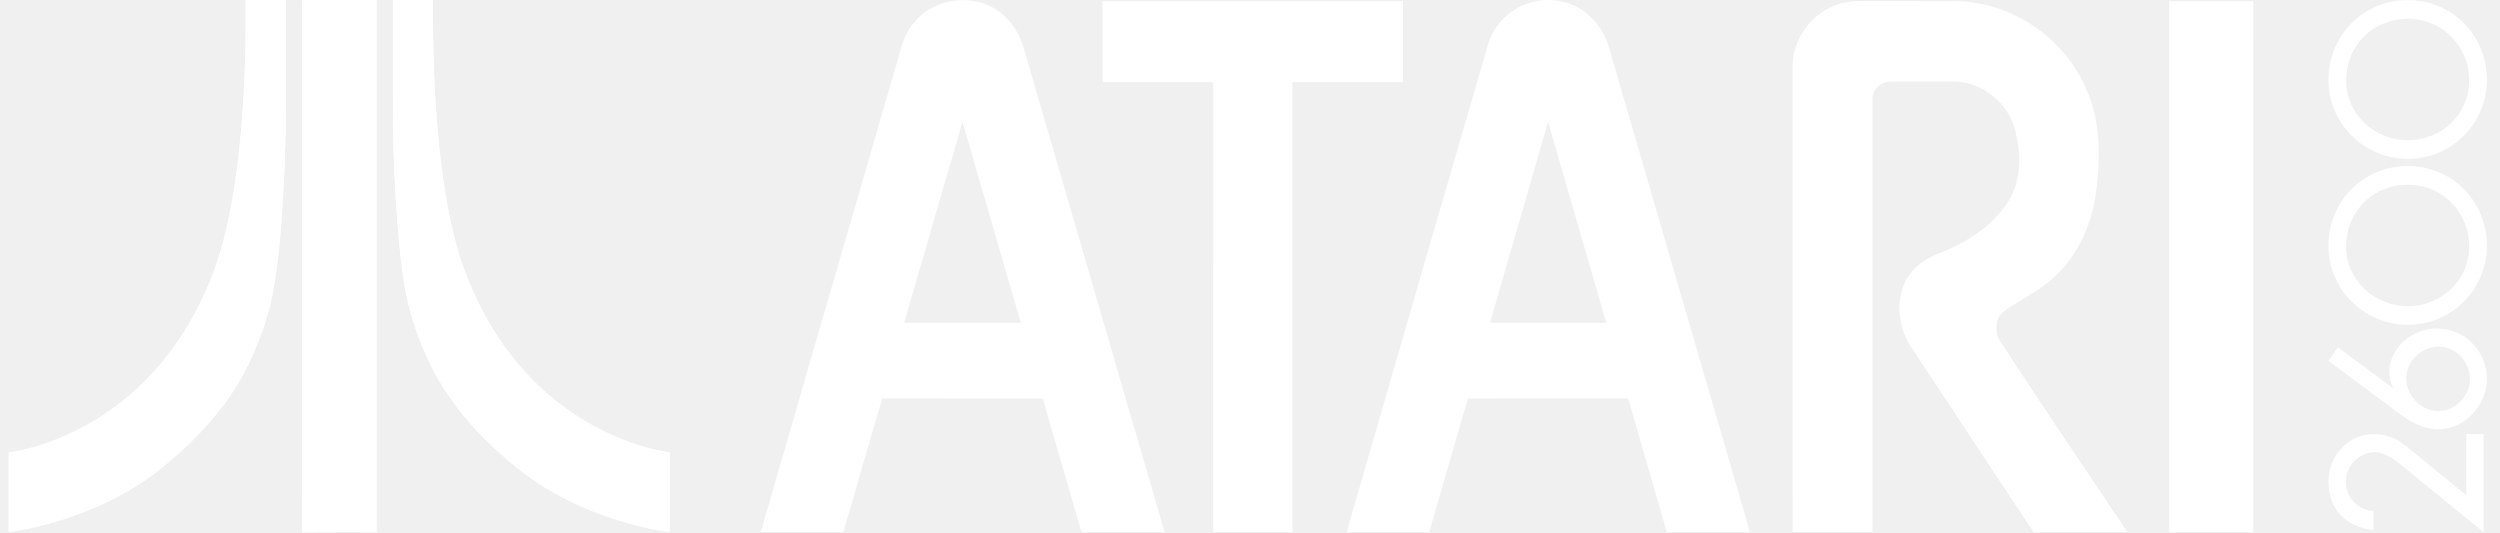
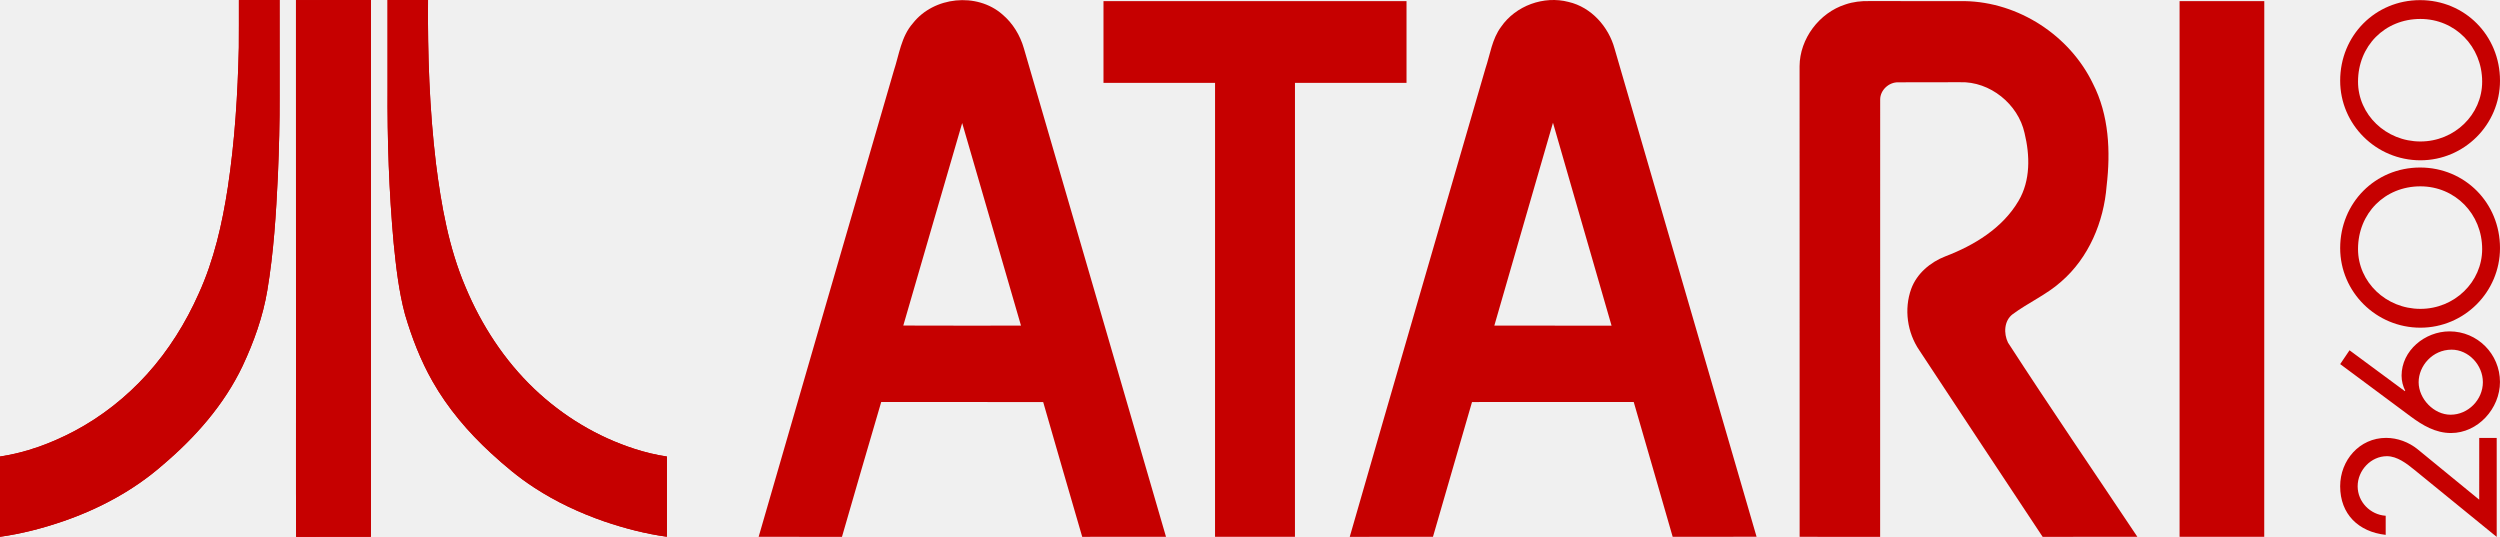
- <svg xmlns="http://www.w3.org/2000/svg" version="1.1" id="Ebene_1" x="0px" y="0px" width="571.924" height="121.752" viewBox="0 0 571.924 121.752" enable-background="new 0 0 566.924 121.752" xml:space="preserve">
-   <defs id="defs1470" />
-   <g id="g1465" transform="translate(2)" style="fill:#ffffff;fill-opacity:1">
-     <g id="_x23_ffffffff" style="fill:#ffffff;fill-opacity:1">
-       <path d="m 207.014,5.277 c 4.724,-6.043 14.501,-7.076 20.297,-2.006 2.37,1.996 4.031,4.75 4.88,7.715 10.73,36.92 21.508,73.822 32.223,110.746 -6.332,0.006 -12.667,-0.012 -18.999,0.006 -2.987,-10.18 -5.903,-20.377 -8.852,-30.566 -12.246,-0.025 -24.485,-0.006 -36.73,-0.012 -2.998,10.184 -5.958,20.379 -8.901,30.582 -6.298,-0.021 -12.596,-0.004 -18.895,-0.01 10.194,-35.221 20.4,-70.439 30.643,-105.648 1.218,-3.68 1.678,-7.797 4.334,-10.807 m 11.179,22.625 c -4.49,15.295 -8.889,30.619 -13.354,45.922 8.9,0.043 17.796,0.016 26.692,0.016 -4.453,-15.313 -8.884,-30.625 -13.338,-45.938 z" id="path1432" style="fill:#ffffff;fill-opacity:1" />
-       <path d="m 340.411,6.072 c 3.301,-4.787 9.681,-7.109 15.296,-5.631 5.142,1.184 9.075,5.615 10.434,10.604 10.719,36.893 21.476,73.773 32.194,110.666 -6.342,0.049 -12.679,0 -19.02,0.025 -2.949,-10.188 -5.865,-20.387 -8.835,-30.576 -12.225,0.006 -24.447,-0.021 -36.671,0.01 -2.922,10.195 -5.935,20.367 -8.856,30.563 -6.293,0.006 -12.581,-0.006 -18.874,0.006 10.188,-35.414 20.497,-70.797 30.768,-106.186 1.076,-3.196 1.492,-6.719 3.564,-9.481 m -1.543,67.768 c 8.863,0.012 17.722,0.006 26.584,0.006 -4.409,-15.346 -8.89,-30.67 -13.284,-46.014 -4.426,15.338 -8.894,30.662 -13.3,46.008 z" id="path1434" style="fill:#ffffff;fill-opacity:1" />
-       <path d="m 250.237,0.256 c 22.91,0 45.814,0 68.719,0 0,6.182 0,12.355 0,18.533 -8.436,0.006 -16.865,-0.01 -25.296,0.006 0,34.313 0.006,68.627 -0.005,102.938 -6.039,0 -12.083,0 -18.122,0 0,-34.311 -0.005,-68.625 0.005,-102.938 -8.436,-0.016 -16.866,0 -25.301,-0.006 0,-6.178 -0.005,-12.351 0,-18.533 z" id="path1436" style="fill:#ffffff;fill-opacity:1" />
-       <path d="m 418.475,1.01 c 1.74,-0.602 3.598,-0.807 5.436,-0.764 7.223,0.025 14.446,0.006 21.667,0.01 12.164,0.225 23.773,7.771 29.037,18.719 3.646,7.109 4.021,15.377 3.102,23.176 -0.634,8.164 -4.058,16.328 -10.334,21.74 -3.314,2.953 -7.443,4.744 -10.992,7.375 -1.948,1.482 -2.047,4.365 -1.039,6.428 9.586,14.799 19.551,29.367 29.339,44.039 -7.158,0.012 -14.316,-0.016 -21.475,0.012 -9.37,-14.074 -18.643,-28.219 -27.976,-42.313 -2.743,-4.012 -3.489,-9.324 -1.845,-13.902 1.281,-3.512 4.35,-6.08 7.768,-7.406 6.525,-2.49 12.958,-6.4 16.572,-12.559 2.749,-4.627 2.606,-10.336 1.37,-15.4 -1.45,-6.574 -7.855,-11.746 -14.624,-11.52 -4.682,0.031 -9.36,-0.021 -14.034,0.021 -2.116,-0.049 -4.107,1.791 -4.08,3.934 -0.022,33.047 0.011,66.096 -0.01,99.141 -6.087,-0.012 -12.168,0 -18.255,-0.006 C 408.09,86.159 408.113,50.581 408.09,15.005 408.128,8.77 412.562,2.902 418.475,1.01 Z" id="path1438" style="fill:#ffffff;fill-opacity:1" />
-       <path d="m 494.262,0.256 c 6.402,0 12.803,0 19.21,0 -0.006,40.496 0.012,80.986 -0.012,121.482 -6.396,-0.018 -12.796,0 -19.198,-0.006 0,-40.496 0,-80.986 0,-121.476 z" id="path1440" style="fill:#ffffff;fill-opacity:1" />
+ <svg xmlns="http://www.w3.org/2000/svg" version="1.2" baseProfile="tiny" id="Ebene_1" x="0px" y="0px" width="566.924px" height="121.752px" viewBox="0 0 566.924 121.752" xml:space="preserve">
+   <g>
+     <g id="_x23_ffffffff">
+       <path fill="#C60000" d="M207.014,5.277c4.724-6.043,14.501-7.076,20.297-2.006c2.37,1.996,4.031,4.75,4.88,7.715    c10.73,36.92,21.508,73.822,32.223,110.746c-6.332,0.006-12.667-0.012-18.999,0.006c-2.987-10.18-5.903-20.377-8.852-30.565    c-12.246-0.024-24.485-0.006-36.73-0.012c-2.998,10.184-5.958,20.379-8.901,30.582c-6.298-0.021-12.596-0.005-18.895-0.011    c10.194-35.221,20.4-70.438,30.643-105.647C203.898,12.404,204.358,8.287,207.014,5.277 M218.193,27.902    c-4.49,15.295-8.889,30.619-13.354,45.922c8.9,0.043,17.796,0.016,26.692,0.016C227.078,58.527,222.647,43.215,218.193,27.902z" />
+       <path fill="#C60000" d="M340.411,6.072c3.301-4.787,9.681-7.109,15.296-5.631c5.142,1.184,9.075,5.615,10.434,10.604    c10.72,36.893,21.477,73.772,32.194,110.666c-6.342,0.049-12.679,0-19.021,0.024c-2.948-10.188-5.864-20.387-8.834-30.575    c-12.226,0.006-24.447-0.021-36.672,0.01c-2.922,10.195-5.935,20.367-8.855,30.563c-6.293,0.006-12.581-0.006-18.874,0.006    c10.188-35.414,20.497-70.797,30.768-106.187C337.923,12.357,338.339,8.834,340.411,6.072 M338.868,73.84    c8.863,0.013,17.722,0.007,26.584,0.007c-4.409-15.347-8.89-30.671-13.284-46.015C347.742,43.17,343.274,58.494,338.868,73.84z" />
+       <path fill="#C60000" d="M250.237,0.256c22.91,0,45.814,0,68.719,0c0,6.182,0,12.355,0,18.533    c-8.437,0.006-16.865-0.01-25.296,0.006c0,34.313,0.006,68.627-0.005,102.938c-6.039,0-12.083,0-18.122,0    c0-34.312-0.005-68.625,0.005-102.938c-8.436-0.016-16.866,0-25.301-0.006C250.237,12.611,250.232,6.438,250.237,0.256z" />
+       <path fill="#C60000" d="M418.475,1.01c1.74-0.602,3.599-0.807,5.437-0.764c7.223,0.025,14.446,0.006,21.667,0.01    c12.164,0.225,23.773,7.771,29.037,18.719c3.646,7.109,4.021,15.377,3.102,23.176c-0.634,8.164-4.058,16.328-10.334,21.741    c-3.313,2.952-7.443,4.743-10.992,7.375c-1.947,1.481-2.047,4.364-1.039,6.428c9.586,14.799,19.552,29.367,29.34,44.039    c-7.158,0.012-14.316-0.017-21.476,0.012c-9.37-14.074-18.643-28.219-27.976-42.313c-2.743-4.013-3.489-9.324-1.846-13.902    c1.281-3.512,4.351-6.08,7.769-7.406c6.524-2.49,12.958-6.4,16.572-12.559c2.749-4.627,2.605-10.336,1.37-15.4    c-1.45-6.574-7.855-11.746-14.625-11.52c-4.682,0.031-9.359-0.021-14.033,0.021c-2.116-0.049-4.107,1.791-4.08,3.934    c-0.022,33.047,0.011,66.096-0.01,99.141c-6.088-0.012-12.168,0-18.256-0.006c-0.012-35.576,0.012-71.154-0.012-106.73    C408.128,8.77,412.563,2.902,418.475,1.01z" />
+       <path fill="#C60000" d="M494.262,0.256c6.402,0,12.803,0,19.21,0c-0.006,40.496,0.013,80.986-0.012,121.481    c-6.396-0.018-12.796,0-19.198-0.006C494.262,81.235,494.262,40.746,494.262,0.256z" />
    </g>
-     <g id="g1455" style="fill:#ffffff;fill-opacity:1">
-       <path d="m 54.173,0.008 c 3.076,-0.01 6.153,0 9.229,-0.008 0.013,7.234 0,14.469 0.005,21.701 0.032,6.039 -0.139,12.076 -0.389,18.107 -0.412,8.711 -0.957,17.439 -2.4,26.051 -0.991,5.936 -3.044,11.662 -5.592,17.098 -4.156,8.76 -10.686,16.172 -18.027,22.406 -6.567,5.779 -14.405,9.986 -22.649,12.834 -4.664,1.605 -9.463,2.844 -14.35,3.533 0.005,-6.066 0.005,-12.137 0,-18.203 5.883,-0.883 11.538,-2.971 16.791,-5.73 6.233,-3.295 11.844,-7.729 16.566,-12.953 4.877,-5.395 8.764,-11.641 11.714,-18.273 3.474,-7.625 5.333,-15.861 6.597,-24.109 1.584,-10.482 2.244,-21.088 2.489,-31.684 0.035,-3.59 0.005,-7.182 0.016,-10.77 z" id="path1443" style="fill:#ffffff;fill-opacity:1" />
-       <path d="m 67.116,0.02 c 5.662,-0.037 11.328,-0.006 16.992,-0.016 0.002,40.574 0.002,81.15 0,121.727 -5.65,0.012 -11.303,-0.027 -16.953,0.021 C 67.083,108.814 67.145,95.873 67.125,82.936 67.118,55.295 67.136,27.658 67.116,0.02 Z" id="path1445" style="fill:#ffffff;fill-opacity:1" />
-       <path d="m 87.888,0.004 c 3.06,-0.002 6.118,-0.008 9.176,0.002 -0.099,12.371 0.322,24.766 1.797,37.057 1.207,9.547 2.909,19.164 6.711,28.059 3.605,8.605 8.801,16.604 15.572,23.051 6.466,6.166 14.302,10.906 22.815,13.635 2.375,0.76 4.805,1.355 7.274,1.715 -0.003,6.064 -0.006,12.129 0,18.191 -4.852,-0.658 -9.61,-1.908 -14.24,-3.482 -5.514,-1.918 -10.847,-4.402 -15.745,-7.588 -3.576,-2.301 -6.828,-5.053 -9.952,-7.924 -5.149,-4.748 -9.758,-10.146 -13.219,-16.256 -2.708,-4.758 -4.683,-9.9 -6.23,-15.145 C 90.429,66.048 89.824,60.602 89.274,55.184 88.21,43.475 87.812,31.707 87.888,19.954 c 0,-6.649 -0.002,-13.302 0,-19.95 z" id="path1447" style="fill:#ffffff;fill-opacity:1" />
-       <path d="m 54.173,0.008 c -0.01,3.588 0.02,7.18 -0.016,10.77 -0.245,10.596 -0.904,21.201 -2.489,31.684 -1.264,8.248 -3.124,16.484 -6.597,24.109 -2.95,6.635 -6.837,12.879 -11.714,18.273 -4.722,5.227 -10.333,9.658 -16.566,12.953 -5.253,2.762 -10.908,4.848 -16.791,5.73 0.005,6.066 0.005,12.137 0,18.203 4.887,-0.689 9.686,-1.928 14.35,-3.533 8.244,-2.848 16.082,-7.055 22.649,-12.834 7.341,-6.234 13.871,-13.646 18.027,-22.406 2.547,-5.436 4.601,-11.162 5.592,-17.098 1.443,-8.611 1.989,-17.34 2.4,-26.051 0.25,-6.031 0.421,-12.068 0.389,-18.107 C 63.402,14.469 63.415,7.234 63.402,0 60.325,0.008 57.249,-0.002 54.173,0.008" id="path1449" style="fill:#ffffff;fill-opacity:1" />
-       <path d="m 67.116,0.02 c 0.02,27.641 0.002,55.275 0.01,82.916 0.02,12.938 -0.042,25.879 0.03,38.816 5.65,-0.051 11.302,-0.012 16.953,-0.021 0.002,-40.574 0.002,-81.15 0,-121.727 -5.665,0.01 -11.331,-0.022 -16.993,0.016" id="path1451" style="fill:#ffffff;fill-opacity:1" />
-       <path d="m 87.888,0.004 c -0.002,6.648 0,13.301 0,19.949 -0.076,11.754 0.322,23.521 1.386,35.23 0.55,5.418 1.155,10.863 2.573,16.135 1.547,5.244 3.522,10.387 6.23,15.145 3.46,6.109 8.07,11.508 13.219,16.256 3.124,2.871 6.376,5.623 9.952,7.922 4.898,3.188 10.231,5.672 15.745,7.59 4.63,1.574 9.388,2.824 14.24,3.482 -0.006,-6.063 -0.003,-12.127 0,-18.191 -2.47,-0.359 -4.899,-0.955 -7.274,-1.715 -8.513,-2.729 -16.35,-7.469 -22.815,-13.635 C 114.373,81.725 109.177,73.727 105.572,65.121 101.77,56.226 100.068,46.609 98.861,37.06 97.386,24.771 96.965,12.376 97.064,0.005 94.007,-0.004 90.948,0.002 87.888,0.004" id="path1453" style="fill:#ffffff;fill-opacity:1" />
+     <g>
+       <path fill="#C60000" d="M54.173,0.008c3.076-0.01,6.153,0,9.229-0.008c0.013,7.234,0,14.469,0.005,21.701    c0.032,6.039-0.139,12.076-0.389,18.107c-0.412,8.711-0.957,17.439-2.4,26.05c-0.991,5.937-3.044,11.662-5.592,17.099    c-4.156,8.76-10.686,16.172-18.027,22.405c-6.567,5.779-14.405,9.986-22.649,12.835c-4.664,1.604-9.463,2.844-14.35,3.532    c0.005-6.065,0.005-12.137,0-18.203c5.883-0.883,11.538-2.971,16.791-5.729c6.233-3.295,11.844-7.729,16.566-12.953    c4.877-5.395,8.764-11.641,11.714-18.272c3.474-7.625,5.333-15.861,6.597-24.109c1.584-10.482,2.244-21.088,2.489-31.684    C54.192,7.188,54.162,3.596,54.173,0.008z" />
+       <path fill="#C60000" d="M67.116,0.02c5.662-0.037,11.328-0.006,16.992-0.016c0.002,40.574,0.002,81.149,0,121.728    c-5.65,0.012-11.303-0.027-16.953,0.021c-0.072-12.938-0.01-25.879-0.03-38.815C67.118,55.295,67.136,27.658,67.116,0.02z" />
+       <path fill="#C60000" d="M87.888,0.004c3.06-0.002,6.118-0.008,9.176,0.002c-0.099,12.371,0.322,24.766,1.797,37.057    c1.207,9.547,2.909,19.164,6.711,28.059c3.604,8.605,8.801,16.604,15.572,23.051c6.466,6.166,14.302,10.906,22.815,13.635    c2.375,0.76,4.805,1.355,7.274,1.715c-0.003,6.064-0.006,12.129,0,18.191c-4.852-0.658-9.61-1.908-14.24-3.482    c-5.514-1.918-10.847-4.401-15.745-7.588c-3.576-2.301-6.828-5.053-9.952-7.924c-5.149-4.748-9.758-10.146-13.219-16.256    c-2.708-4.758-4.683-9.9-6.23-15.145c-1.418-5.271-2.023-10.717-2.573-16.135c-1.064-11.709-1.462-23.477-1.386-35.23    C87.888,13.305,87.886,6.652,87.888,0.004z" />
+       <path fill="#C60000" d="M54.173,0.008c-0.01,3.588,0.02,7.18-0.016,10.77c-0.245,10.596-0.904,21.201-2.489,31.684    c-1.264,8.248-3.124,16.484-6.597,24.109c-2.95,6.635-6.837,12.879-11.714,18.272c-4.722,5.228-10.333,9.658-16.566,12.953    C11.538,100.56,5.883,102.646,0,103.526c0.005,6.066,0.005,12.138,0,18.203c4.887-0.688,9.686-1.928,14.35-3.532    c8.244-2.849,16.082-7.056,22.649-12.834c7.341-6.234,13.871-13.646,18.027-22.406c2.547-5.437,4.601-11.162,5.592-17.099    c1.443-8.61,1.989-17.339,2.4-26.05c0.25-6.031,0.421-12.068,0.389-18.107C63.402,14.469,63.415,7.234,63.402,0    C60.325,0.008,57.249-0.002,54.173,0.008" />
+       <path fill="#C60000" d="M67.116,0.02c0.02,27.641,0.002,55.275,0.01,82.917c0.02,12.938-0.042,25.879,0.03,38.815    c5.65-0.051,11.302-0.012,16.953-0.021c0.002-40.574,0.002-81.15,0-121.728C78.444,0.014,72.778-0.018,67.116,0.02" />
+       <path fill="#C60000" d="M87.888,0.004c-0.002,6.648,0,13.301,0,19.949c-0.076,11.754,0.322,23.521,1.386,35.23    c0.55,5.418,1.155,10.863,2.573,16.134c1.547,5.244,3.522,10.388,6.23,15.146c3.46,6.109,8.07,11.509,13.219,16.256    c3.124,2.871,6.376,5.623,9.952,7.923c4.898,3.188,10.231,5.672,15.745,7.59c4.63,1.574,9.388,2.824,14.24,3.481    c-0.006-6.063-0.003-12.127,0-18.19c-2.47-0.359-4.899-0.955-7.274-1.715c-8.513-2.729-16.35-7.47-22.815-13.636    c-6.771-6.446-11.967-14.444-15.572-23.051c-3.802-8.895-5.504-18.512-6.711-28.061c-1.475-12.289-1.896-24.684-1.797-37.055    C94.007-0.004,90.948,0.002,87.888,0.004" />
    </g>
-     <path d="m 562.213,99.303 h 3.963 v 22.449 l -18.669,-15.213 c -1.751,-1.43 -3.919,-3.09 -6.225,-3.09 -3.641,0 -6.637,3.229 -6.637,6.822 0,3.551 2.856,6.455 6.358,6.686 v 4.334 c -6.177,-0.691 -10.324,-4.703 -10.324,-11.02 0,-5.898 4.379,-10.971 10.418,-10.971 2.582,0 5.164,0.969 7.146,2.58 l 13.969,11.434 z" id="path1457" style="fill:#ffffff;fill-opacity:1" />
-     <path d="m 532.8,79.432 12.538,9.266 0.095,-0.092 c -0.509,-1.016 -0.83,-2.166 -0.83,-3.412 0,-5.715 5.302,-10.049 10.88,-10.049 6.36,0 11.433,5.164 11.433,11.479 0,5.992 -4.979,11.572 -11.108,11.572 -3.506,0 -6.454,-1.752 -9.176,-3.779 l -15.949,-11.85 z m 23.143,-0.139 c -4.334,0 -7.469,3.688 -7.469,7.375 0,3.781 3.458,7.377 7.236,7.377 4.013,0 7.332,-3.41 7.332,-7.377 0.002,-3.873 -3.227,-7.375 -7.099,-7.375 z" id="path1459" style="fill:#ffffff;fill-opacity:1" />
-     <path d="m 530.68,56.256 c 0,9.955 8.162,18.053 18.195,18.053 9.953,0 18.049,-8.098 18.049,-18.053 0,-10.242 -7.96,-18.268 -18.121,-18.268 -10.162,0 -18.123,8.026 -18.123,18.268 z m 18.196,-14 c 7.854,0 14.003,6.248 14.003,14.223 0,7.479 -6.281,13.563 -14.003,13.563 -7.801,0 -14.147,-6.084 -14.147,-13.563 -0.001,-8.11 6.081,-14.223 14.147,-14.223 z" id="path1461" style="fill:#ffffff;fill-opacity:1" />
-     <path d="m 530.68,18.299 c 0,9.953 8.162,18.051 18.195,18.051 9.953,0 18.049,-8.098 18.049,-18.051 0,-10.244 -7.96,-18.27 -18.121,-18.27 -10.162,0 -18.123,8.026 -18.123,18.27 z M 548.876,4.297 c 7.854,0 14.003,6.246 14.003,14.223 0,7.479 -6.281,13.563 -14.003,13.563 -7.801,0 -14.147,-6.084 -14.147,-13.563 -0.001,-8.108 6.081,-14.223 14.147,-14.223 z" id="path1463" style="fill:#ffffff;fill-opacity:1" />
+     <path fill="#C60000" d="M562.213,99.303h3.963v22.449l-18.669-15.213c-1.751-1.431-3.919-3.09-6.225-3.09   c-3.642,0-6.638,3.229-6.638,6.821c0,3.552,2.856,6.455,6.358,6.687v4.334c-6.177-0.69-10.324-4.703-10.324-11.021   c0-5.897,4.38-10.971,10.418-10.971c2.582,0,5.164,0.969,7.146,2.58l13.969,11.434L562.213,99.303L562.213,99.303z" />
+     <path fill="#C60000" d="M532.8,79.433l12.538,9.266l0.095-0.092c-0.509-1.017-0.829-2.166-0.829-3.412   c0-5.715,5.302-10.049,10.879-10.049c6.36,0,11.434,5.164,11.434,11.479c0,5.992-4.979,11.572-11.108,11.572   c-3.506,0-6.454-1.752-9.176-3.779l-15.949-11.85L532.8,79.433z M555.943,79.293c-4.334,0-7.47,3.688-7.47,7.375   c0,3.781,3.458,7.377,7.236,7.377c4.013,0,7.332-3.41,7.332-7.377C563.044,82.795,559.814,79.293,555.943,79.293z" />
+     <path fill="#C60000" d="M530.68,56.256c0,9.955,8.162,18.054,18.195,18.054c9.953,0,18.049-8.099,18.049-18.054   c0-10.242-7.96-18.268-18.121-18.268C538.641,37.988,530.68,46.014,530.68,56.256z M548.876,42.256   c7.854,0,14.003,6.248,14.003,14.223c0,7.479-6.281,13.563-14.003,13.563c-7.801,0-14.147-6.084-14.147-13.563   C534.729,48.369,540.811,42.256,548.876,42.256z" />
+     <path fill="#C60000" d="M530.68,18.299c0,9.953,8.162,18.051,18.195,18.051c9.953,0,18.049-8.098,18.049-18.051   c0-10.244-7.96-18.27-18.121-18.27C538.641,0.029,530.68,8.055,530.68,18.299z M548.876,4.297c7.854,0,14.003,6.246,14.003,14.223   c0,7.479-6.281,13.563-14.003,13.563c-7.801,0-14.147-6.084-14.147-13.563C534.729,10.412,540.811,4.297,548.876,4.297z" />
  </g>
</svg>
